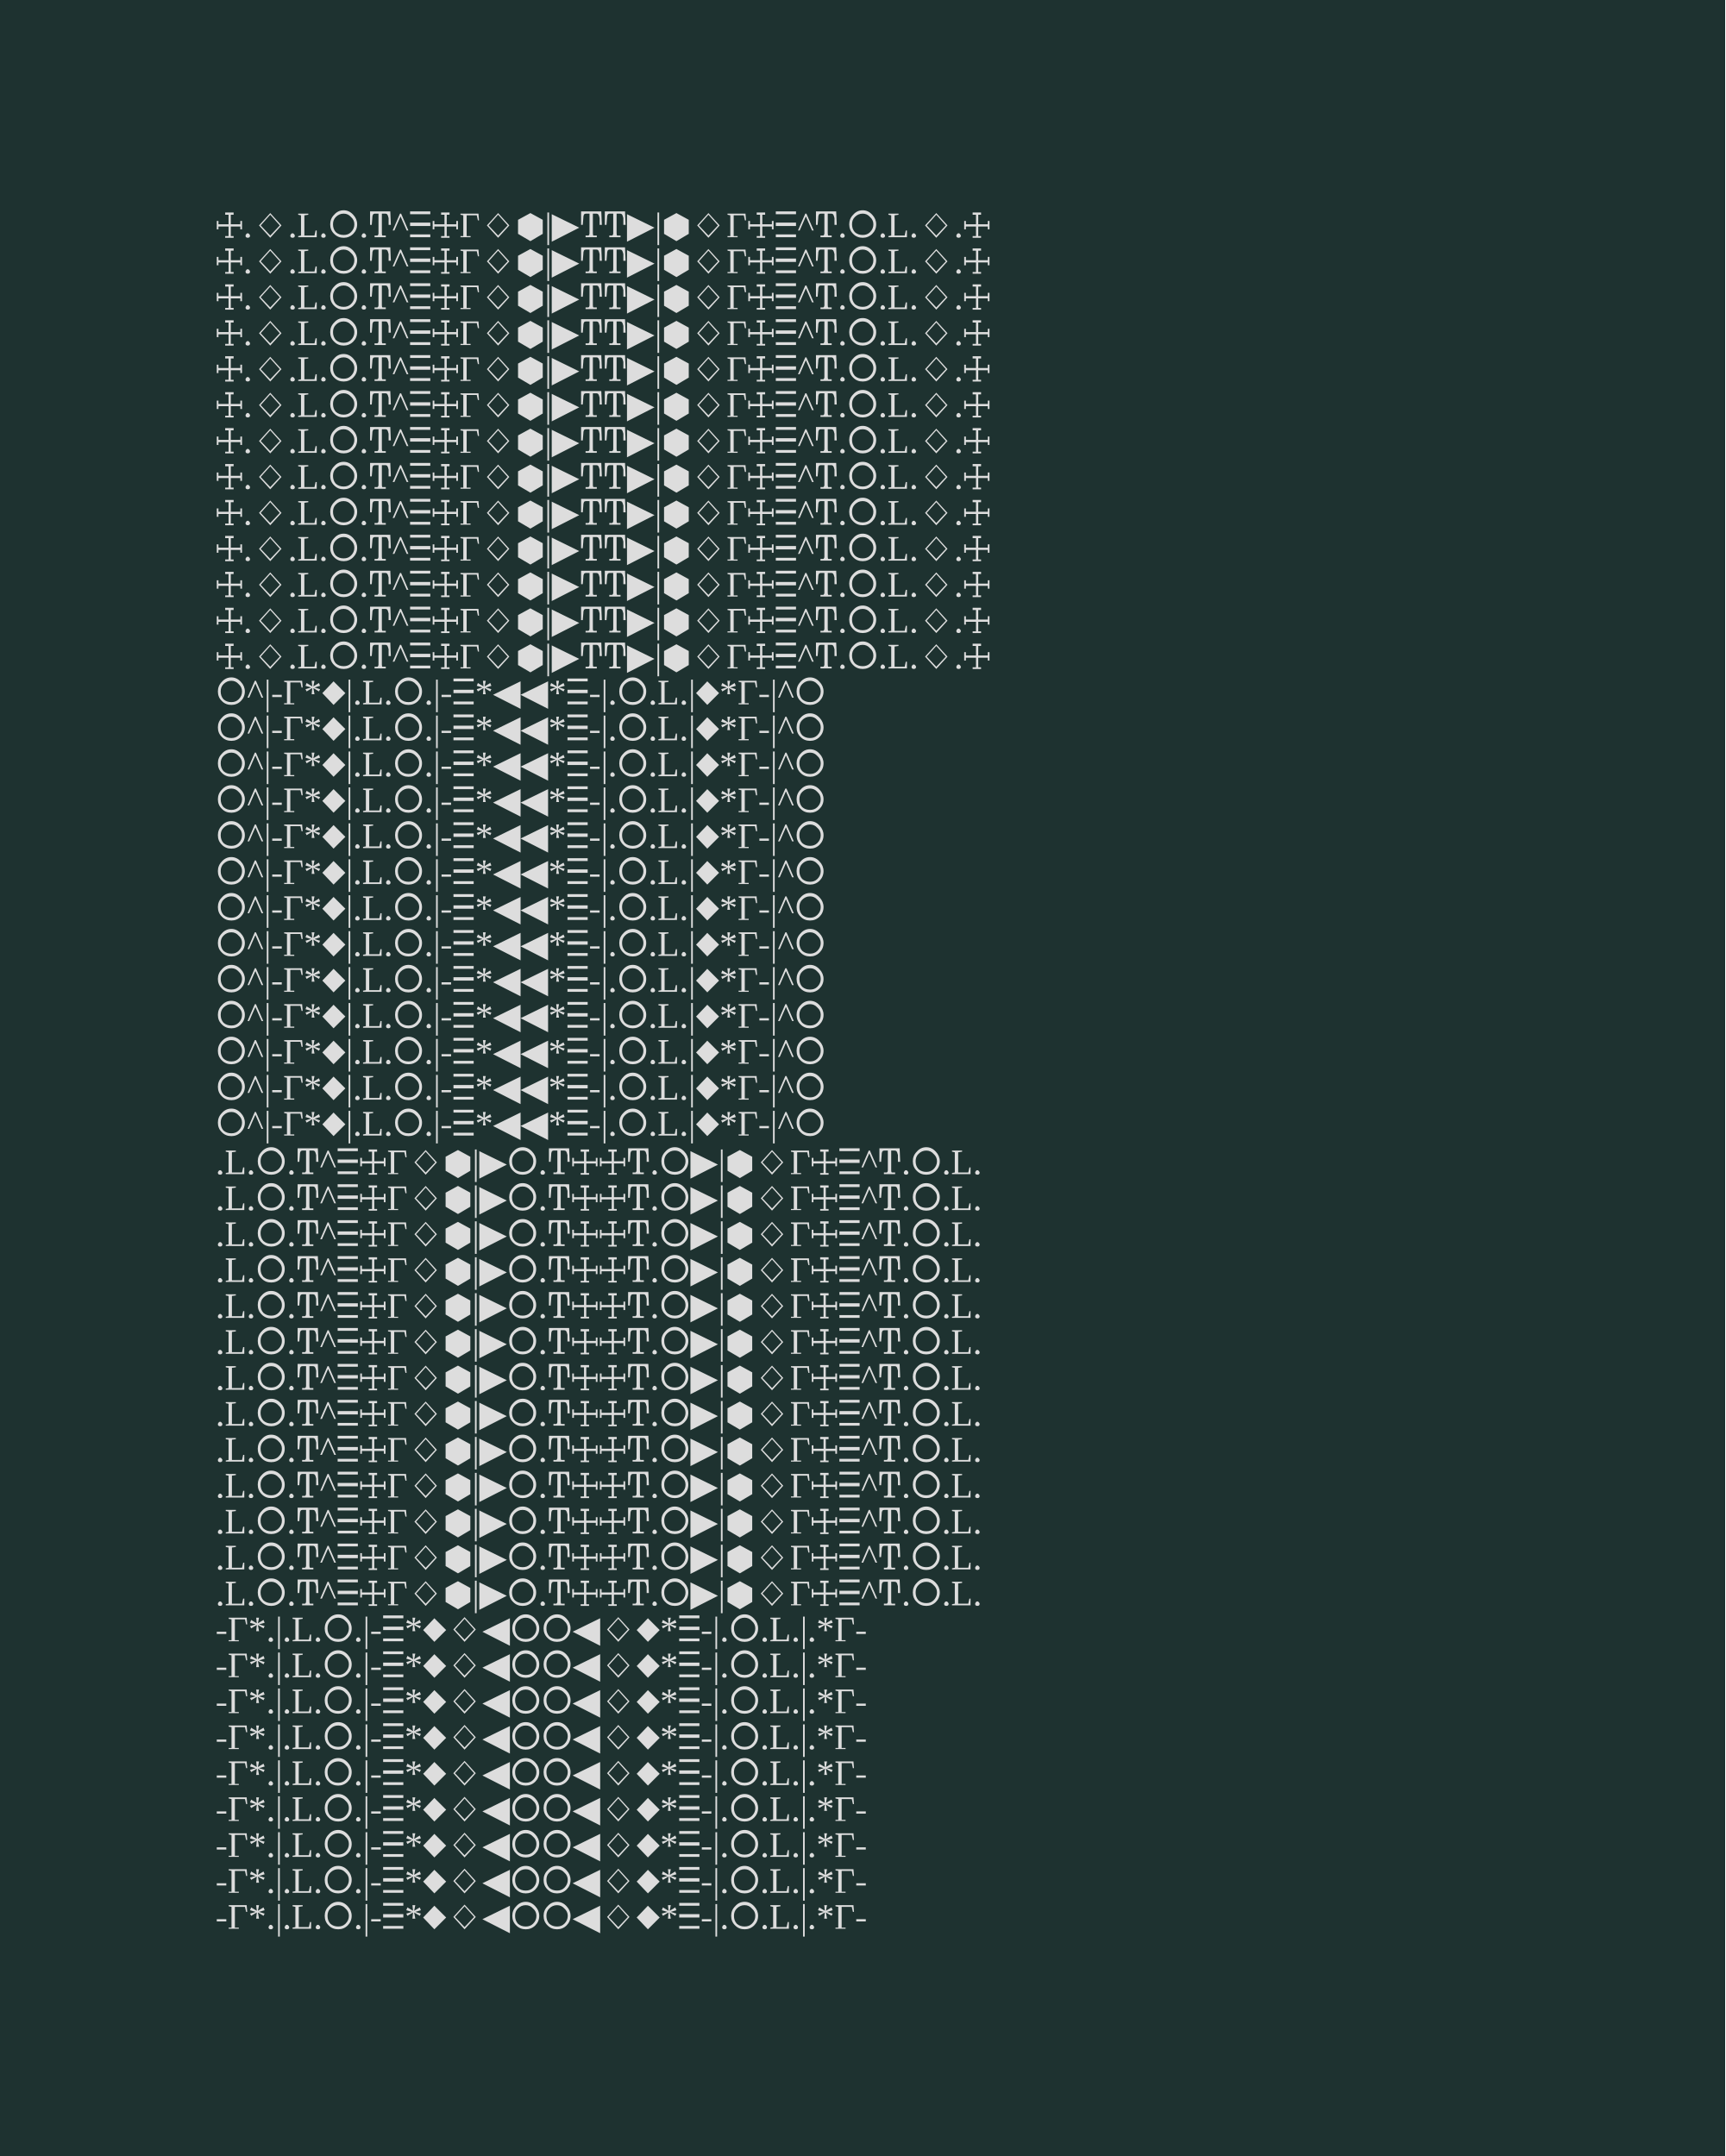
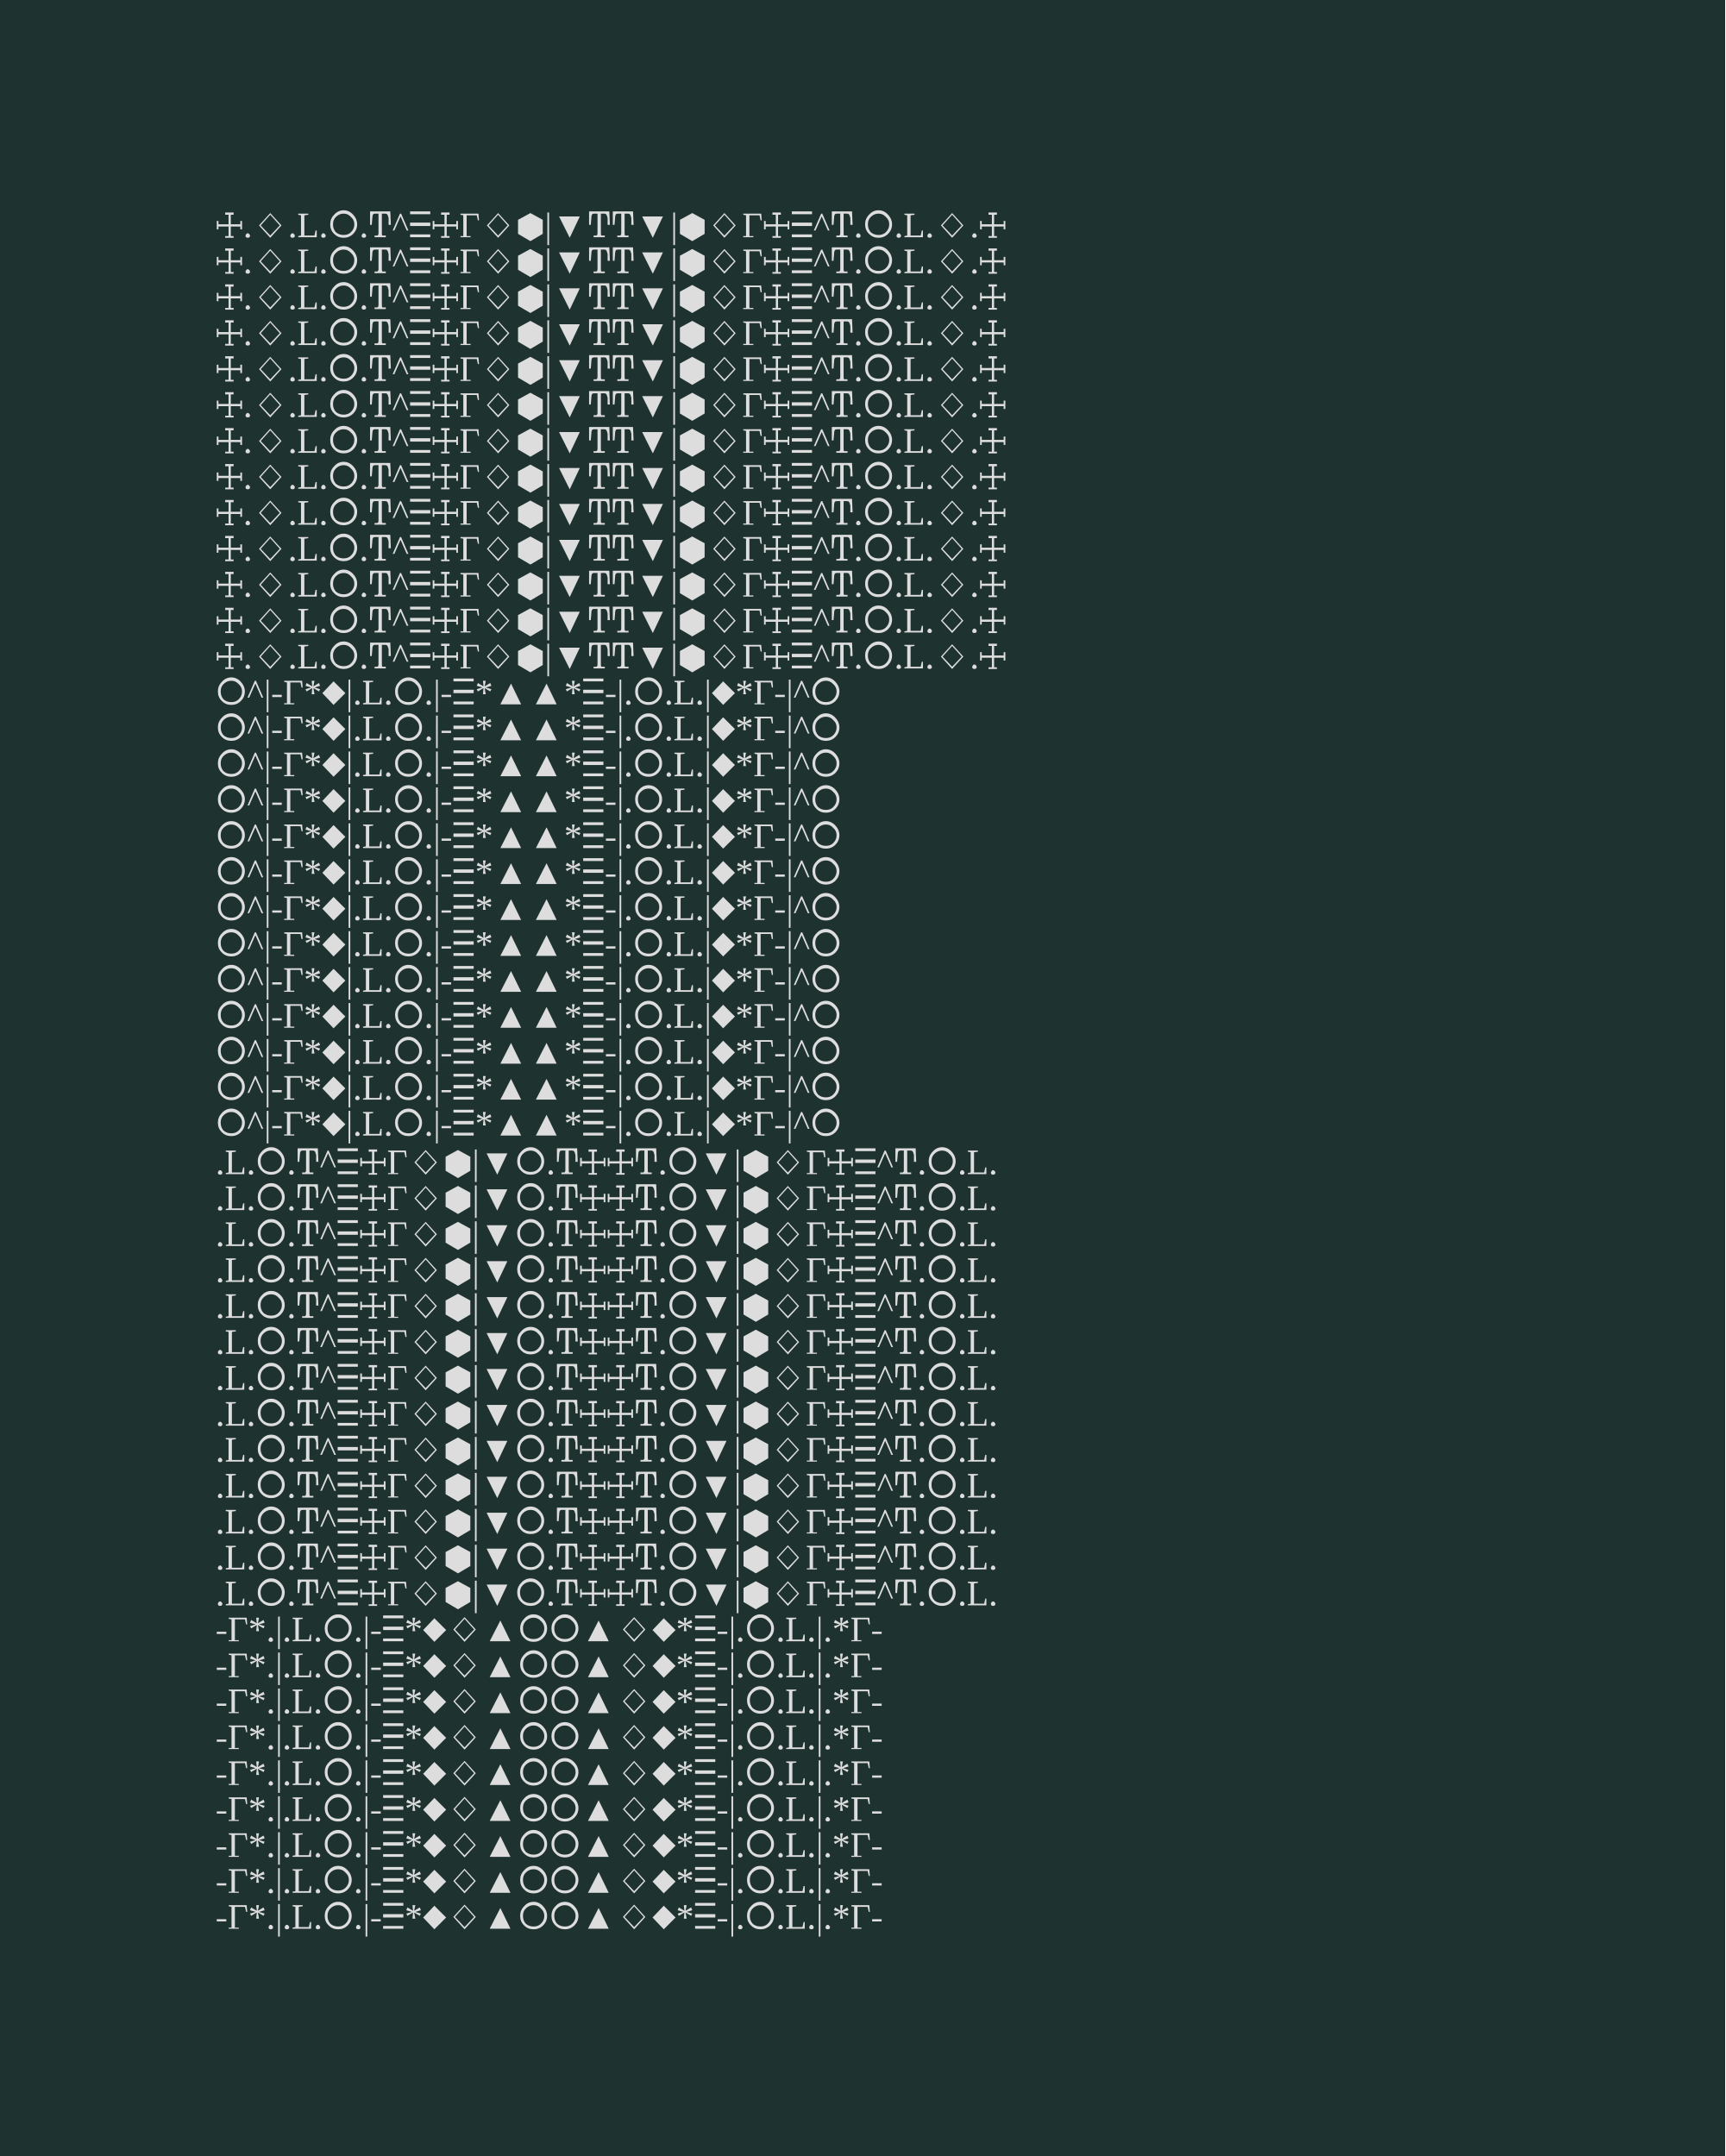
<svg xmlns="http://www.w3.org/2000/svg" version="1.1" width="960" height="1200" viewBox="-6 -6 48 60">
  <style>.BG{fill:#1E3230;}text{fill:#dddddd;font-family:'Times New Roman';font-size:1px;text-shadow:0.8px 0.8px 1px #181818;transform:scaleX(1);letter-spacing:0;dominant-baseline:hanging;shape-rendering:crispEdges;white-space:pre;cursor:default;-webkit-user-select:none;-moz-user-select:none;-ms-user-select:none;user-select:none;}</style>
  <g>
    <rect class="BG" x="-6" y="-6" width="48" height="60" />
    <g>
-       <text y="0" textLength="36">☩.◇.L.ⵔ.Ͳ^Ⲷ☩Γ◇⬢|▶ͲͲ▶|⬢◇Γ☩Ⲷ^Ͳ.ⵔ.L.◇.☩</text>
-       <text y="1" textLength="36">☩.◇.L.ⵔ.Ͳ^Ⲷ☩Γ◇⬢|▶ͲͲ▶|⬢◇Γ☩Ⲷ^Ͳ.ⵔ.L.◇.☩</text>
-       <text y="2" textLength="36">☩.◇.L.ⵔ.Ͳ^Ⲷ☩Γ◇⬢|▶ͲͲ▶|⬢◇Γ☩Ⲷ^Ͳ.ⵔ.L.◇.☩</text>
-       <text y="3" textLength="36">☩.◇.L.ⵔ.Ͳ^Ⲷ☩Γ◇⬢|▶ͲͲ▶|⬢◇Γ☩Ⲷ^Ͳ.ⵔ.L.◇.☩</text>
-       <text y="4" textLength="36">☩.◇.L.ⵔ.Ͳ^Ⲷ☩Γ◇⬢|▶ͲͲ▶|⬢◇Γ☩Ⲷ^Ͳ.ⵔ.L.◇.☩</text>
-       <text y="5" textLength="36">☩.◇.L.ⵔ.Ͳ^Ⲷ☩Γ◇⬢|▶ͲͲ▶|⬢◇Γ☩Ⲷ^Ͳ.ⵔ.L.◇.☩</text>
-       <text y="6" textLength="36">☩.◇.L.ⵔ.Ͳ^Ⲷ☩Γ◇⬢|▶ͲͲ▶|⬢◇Γ☩Ⲷ^Ͳ.ⵔ.L.◇.☩</text>
-       <text y="7" textLength="36">☩.◇.L.ⵔ.Ͳ^Ⲷ☩Γ◇⬢|▶ͲͲ▶|⬢◇Γ☩Ⲷ^Ͳ.ⵔ.L.◇.☩</text>
-       <text y="8" textLength="36">☩.◇.L.ⵔ.Ͳ^Ⲷ☩Γ◇⬢|▶ͲͲ▶|⬢◇Γ☩Ⲷ^Ͳ.ⵔ.L.◇.☩</text>
-       <text y="9" textLength="36">☩.◇.L.ⵔ.Ͳ^Ⲷ☩Γ◇⬢|▶ͲͲ▶|⬢◇Γ☩Ⲷ^Ͳ.ⵔ.L.◇.☩</text>
-       <text y="10" textLength="36">☩.◇.L.ⵔ.Ͳ^Ⲷ☩Γ◇⬢|▶ͲͲ▶|⬢◇Γ☩Ⲷ^Ͳ.ⵔ.L.◇.☩</text>
-       <text y="11" textLength="36">☩.◇.L.ⵔ.Ͳ^Ⲷ☩Γ◇⬢|▶ͲͲ▶|⬢◇Γ☩Ⲷ^Ͳ.ⵔ.L.◇.☩</text>
-       <text y="12" textLength="36">☩.◇.L.ⵔ.Ͳ^Ⲷ☩Γ◇⬢|▶ͲͲ▶|⬢◇Γ☩Ⲷ^Ͳ.ⵔ.L.◇.☩</text>
-       <text y="13" textLength="36">ⵔ^|-Γ*⬥|.L.ⵔ.|-Ⲷ*◀◀*Ⲷ-|.ⵔ.L.|⬥*Γ-|^ⵔ</text>
-       <text y="14" textLength="36">ⵔ^|-Γ*⬥|.L.ⵔ.|-Ⲷ*◀◀*Ⲷ-|.ⵔ.L.|⬥*Γ-|^ⵔ</text>
-       <text y="15" textLength="36">ⵔ^|-Γ*⬥|.L.ⵔ.|-Ⲷ*◀◀*Ⲷ-|.ⵔ.L.|⬥*Γ-|^ⵔ</text>
-       <text y="16" textLength="36">ⵔ^|-Γ*⬥|.L.ⵔ.|-Ⲷ*◀◀*Ⲷ-|.ⵔ.L.|⬥*Γ-|^ⵔ</text>
-       <text y="17" textLength="36">ⵔ^|-Γ*⬥|.L.ⵔ.|-Ⲷ*◀◀*Ⲷ-|.ⵔ.L.|⬥*Γ-|^ⵔ</text>
-       <text y="18" textLength="36">ⵔ^|-Γ*⬥|.L.ⵔ.|-Ⲷ*◀◀*Ⲷ-|.ⵔ.L.|⬥*Γ-|^ⵔ</text>
-       <text y="19" textLength="36">ⵔ^|-Γ*⬥|.L.ⵔ.|-Ⲷ*◀◀*Ⲷ-|.ⵔ.L.|⬥*Γ-|^ⵔ</text>
-       <text y="20" textLength="36">ⵔ^|-Γ*⬥|.L.ⵔ.|-Ⲷ*◀◀*Ⲷ-|.ⵔ.L.|⬥*Γ-|^ⵔ</text>
-       <text y="21" textLength="36">ⵔ^|-Γ*⬥|.L.ⵔ.|-Ⲷ*◀◀*Ⲷ-|.ⵔ.L.|⬥*Γ-|^ⵔ</text>
-       <text y="22" textLength="36">ⵔ^|-Γ*⬥|.L.ⵔ.|-Ⲷ*◀◀*Ⲷ-|.ⵔ.L.|⬥*Γ-|^ⵔ</text>
-       <text y="23" textLength="36">ⵔ^|-Γ*⬥|.L.ⵔ.|-Ⲷ*◀◀*Ⲷ-|.ⵔ.L.|⬥*Γ-|^ⵔ</text>
-       <text y="24" textLength="36">ⵔ^|-Γ*⬥|.L.ⵔ.|-Ⲷ*◀◀*Ⲷ-|.ⵔ.L.|⬥*Γ-|^ⵔ</text>
-       <text y="25" textLength="36">ⵔ^|-Γ*⬥|.L.ⵔ.|-Ⲷ*◀◀*Ⲷ-|.ⵔ.L.|⬥*Γ-|^ⵔ</text>
-       <text y="26" textLength="36">.L.ⵔ.Ͳ^Ⲷ☩Γ◇⬢|▶ⵔ.Ͳ☩☩Ͳ.ⵔ▶|⬢◇Γ☩Ⲷ^Ͳ.ⵔ.L.</text>
-       <text y="27" textLength="36">.L.ⵔ.Ͳ^Ⲷ☩Γ◇⬢|▶ⵔ.Ͳ☩☩Ͳ.ⵔ▶|⬢◇Γ☩Ⲷ^Ͳ.ⵔ.L.</text>
-       <text y="28" textLength="36">.L.ⵔ.Ͳ^Ⲷ☩Γ◇⬢|▶ⵔ.Ͳ☩☩Ͳ.ⵔ▶|⬢◇Γ☩Ⲷ^Ͳ.ⵔ.L.</text>
-       <text y="29" textLength="36">.L.ⵔ.Ͳ^Ⲷ☩Γ◇⬢|▶ⵔ.Ͳ☩☩Ͳ.ⵔ▶|⬢◇Γ☩Ⲷ^Ͳ.ⵔ.L.</text>
-       <text y="30" textLength="36">.L.ⵔ.Ͳ^Ⲷ☩Γ◇⬢|▶ⵔ.Ͳ☩☩Ͳ.ⵔ▶|⬢◇Γ☩Ⲷ^Ͳ.ⵔ.L.</text>
-       <text y="31" textLength="36">.L.ⵔ.Ͳ^Ⲷ☩Γ◇⬢|▶ⵔ.Ͳ☩☩Ͳ.ⵔ▶|⬢◇Γ☩Ⲷ^Ͳ.ⵔ.L.</text>
-       <text y="32" textLength="36">.L.ⵔ.Ͳ^Ⲷ☩Γ◇⬢|▶ⵔ.Ͳ☩☩Ͳ.ⵔ▶|⬢◇Γ☩Ⲷ^Ͳ.ⵔ.L.</text>
-       <text y="33" textLength="36">.L.ⵔ.Ͳ^Ⲷ☩Γ◇⬢|▶ⵔ.Ͳ☩☩Ͳ.ⵔ▶|⬢◇Γ☩Ⲷ^Ͳ.ⵔ.L.</text>
-       <text y="34" textLength="36">.L.ⵔ.Ͳ^Ⲷ☩Γ◇⬢|▶ⵔ.Ͳ☩☩Ͳ.ⵔ▶|⬢◇Γ☩Ⲷ^Ͳ.ⵔ.L.</text>
-       <text y="35" textLength="36">.L.ⵔ.Ͳ^Ⲷ☩Γ◇⬢|▶ⵔ.Ͳ☩☩Ͳ.ⵔ▶|⬢◇Γ☩Ⲷ^Ͳ.ⵔ.L.</text>
-       <text y="36" textLength="36">.L.ⵔ.Ͳ^Ⲷ☩Γ◇⬢|▶ⵔ.Ͳ☩☩Ͳ.ⵔ▶|⬢◇Γ☩Ⲷ^Ͳ.ⵔ.L.</text>
-       <text y="37" textLength="36">.L.ⵔ.Ͳ^Ⲷ☩Γ◇⬢|▶ⵔ.Ͳ☩☩Ͳ.ⵔ▶|⬢◇Γ☩Ⲷ^Ͳ.ⵔ.L.</text>
-       <text y="38" textLength="36">.L.ⵔ.Ͳ^Ⲷ☩Γ◇⬢|▶ⵔ.Ͳ☩☩Ͳ.ⵔ▶|⬢◇Γ☩Ⲷ^Ͳ.ⵔ.L.</text>
-       <text y="39" textLength="36">-Γ*.|.L.ⵔ.|-Ⲷ*⬥◇◀ⵔⵔ◀◇⬥*Ⲷ-|.ⵔ.L.|.*Γ-</text>
-       <text y="40" textLength="36">-Γ*.|.L.ⵔ.|-Ⲷ*⬥◇◀ⵔⵔ◀◇⬥*Ⲷ-|.ⵔ.L.|.*Γ-</text>
-       <text y="41" textLength="36">-Γ*.|.L.ⵔ.|-Ⲷ*⬥◇◀ⵔⵔ◀◇⬥*Ⲷ-|.ⵔ.L.|.*Γ-</text>
-       <text y="42" textLength="36">-Γ*.|.L.ⵔ.|-Ⲷ*⬥◇◀ⵔⵔ◀◇⬥*Ⲷ-|.ⵔ.L.|.*Γ-</text>
-       <text y="43" textLength="36">-Γ*.|.L.ⵔ.|-Ⲷ*⬥◇◀ⵔⵔ◀◇⬥*Ⲷ-|.ⵔ.L.|.*Γ-</text>
-       <text y="44" textLength="36">-Γ*.|.L.ⵔ.|-Ⲷ*⬥◇◀ⵔⵔ◀◇⬥*Ⲷ-|.ⵔ.L.|.*Γ-</text>
-       <text y="45" textLength="36">-Γ*.|.L.ⵔ.|-Ⲷ*⬥◇◀ⵔⵔ◀◇⬥*Ⲷ-|.ⵔ.L.|.*Γ-</text>
-       <text y="46" textLength="36">-Γ*.|.L.ⵔ.|-Ⲷ*⬥◇◀ⵔⵔ◀◇⬥*Ⲷ-|.ⵔ.L.|.*Γ-</text>
-       <text y="47" textLength="36">-Γ*.|.L.ⵔ.|-Ⲷ*⬥◇◀ⵔⵔ◀◇⬥*Ⲷ-|.ⵔ.L.|.*Γ-</text>
+       <text y="0" textLength="36">☩.◇.L.ⵔ.Ͳ^Ⲷ☩Γ◇⬢|▼ͲͲ▼|⬢◇Γ☩Ⲷ^Ͳ.ⵔ.L.◇.☩</text>
+       <text y="1" textLength="36">☩.◇.L.ⵔ.Ͳ^Ⲷ☩Γ◇⬢|▼ͲͲ▼|⬢◇Γ☩Ⲷ^Ͳ.ⵔ.L.◇.☩</text>
+       <text y="2" textLength="36">☩.◇.L.ⵔ.Ͳ^Ⲷ☩Γ◇⬢|▼ͲͲ▼|⬢◇Γ☩Ⲷ^Ͳ.ⵔ.L.◇.☩</text>
+       <text y="3" textLength="36">☩.◇.L.ⵔ.Ͳ^Ⲷ☩Γ◇⬢|▼ͲͲ▼|⬢◇Γ☩Ⲷ^Ͳ.ⵔ.L.◇.☩</text>
+       <text y="4" textLength="36">☩.◇.L.ⵔ.Ͳ^Ⲷ☩Γ◇⬢|▼ͲͲ▼|⬢◇Γ☩Ⲷ^Ͳ.ⵔ.L.◇.☩</text>
+       <text y="5" textLength="36">☩.◇.L.ⵔ.Ͳ^Ⲷ☩Γ◇⬢|▼ͲͲ▼|⬢◇Γ☩Ⲷ^Ͳ.ⵔ.L.◇.☩</text>
+       <text y="6" textLength="36">☩.◇.L.ⵔ.Ͳ^Ⲷ☩Γ◇⬢|▼ͲͲ▼|⬢◇Γ☩Ⲷ^Ͳ.ⵔ.L.◇.☩</text>
+       <text y="7" textLength="36">☩.◇.L.ⵔ.Ͳ^Ⲷ☩Γ◇⬢|▼ͲͲ▼|⬢◇Γ☩Ⲷ^Ͳ.ⵔ.L.◇.☩</text>
+       <text y="8" textLength="36">☩.◇.L.ⵔ.Ͳ^Ⲷ☩Γ◇⬢|▼ͲͲ▼|⬢◇Γ☩Ⲷ^Ͳ.ⵔ.L.◇.☩</text>
+       <text y="9" textLength="36">☩.◇.L.ⵔ.Ͳ^Ⲷ☩Γ◇⬢|▼ͲͲ▼|⬢◇Γ☩Ⲷ^Ͳ.ⵔ.L.◇.☩</text>
+       <text y="10" textLength="36">☩.◇.L.ⵔ.Ͳ^Ⲷ☩Γ◇⬢|▼ͲͲ▼|⬢◇Γ☩Ⲷ^Ͳ.ⵔ.L.◇.☩</text>
+       <text y="11" textLength="36">☩.◇.L.ⵔ.Ͳ^Ⲷ☩Γ◇⬢|▼ͲͲ▼|⬢◇Γ☩Ⲷ^Ͳ.ⵔ.L.◇.☩</text>
+       <text y="12" textLength="36">☩.◇.L.ⵔ.Ͳ^Ⲷ☩Γ◇⬢|▼ͲͲ▼|⬢◇Γ☩Ⲷ^Ͳ.ⵔ.L.◇.☩</text>
+       <text y="13" textLength="36">ⵔ^|-Γ*⬥|.L.ⵔ.|-Ⲷ*▲▲*Ⲷ-|.ⵔ.L.|⬥*Γ-|^ⵔ</text>
+       <text y="14" textLength="36">ⵔ^|-Γ*⬥|.L.ⵔ.|-Ⲷ*▲▲*Ⲷ-|.ⵔ.L.|⬥*Γ-|^ⵔ</text>
+       <text y="15" textLength="36">ⵔ^|-Γ*⬥|.L.ⵔ.|-Ⲷ*▲▲*Ⲷ-|.ⵔ.L.|⬥*Γ-|^ⵔ</text>
+       <text y="16" textLength="36">ⵔ^|-Γ*⬥|.L.ⵔ.|-Ⲷ*▲▲*Ⲷ-|.ⵔ.L.|⬥*Γ-|^ⵔ</text>
+       <text y="17" textLength="36">ⵔ^|-Γ*⬥|.L.ⵔ.|-Ⲷ*▲▲*Ⲷ-|.ⵔ.L.|⬥*Γ-|^ⵔ</text>
+       <text y="18" textLength="36">ⵔ^|-Γ*⬥|.L.ⵔ.|-Ⲷ*▲▲*Ⲷ-|.ⵔ.L.|⬥*Γ-|^ⵔ</text>
+       <text y="19" textLength="36">ⵔ^|-Γ*⬥|.L.ⵔ.|-Ⲷ*▲▲*Ⲷ-|.ⵔ.L.|⬥*Γ-|^ⵔ</text>
+       <text y="20" textLength="36">ⵔ^|-Γ*⬥|.L.ⵔ.|-Ⲷ*▲▲*Ⲷ-|.ⵔ.L.|⬥*Γ-|^ⵔ</text>
+       <text y="21" textLength="36">ⵔ^|-Γ*⬥|.L.ⵔ.|-Ⲷ*▲▲*Ⲷ-|.ⵔ.L.|⬥*Γ-|^ⵔ</text>
+       <text y="22" textLength="36">ⵔ^|-Γ*⬥|.L.ⵔ.|-Ⲷ*▲▲*Ⲷ-|.ⵔ.L.|⬥*Γ-|^ⵔ</text>
+       <text y="23" textLength="36">ⵔ^|-Γ*⬥|.L.ⵔ.|-Ⲷ*▲▲*Ⲷ-|.ⵔ.L.|⬥*Γ-|^ⵔ</text>
+       <text y="24" textLength="36">ⵔ^|-Γ*⬥|.L.ⵔ.|-Ⲷ*▲▲*Ⲷ-|.ⵔ.L.|⬥*Γ-|^ⵔ</text>
+       <text y="25" textLength="36">ⵔ^|-Γ*⬥|.L.ⵔ.|-Ⲷ*▲▲*Ⲷ-|.ⵔ.L.|⬥*Γ-|^ⵔ</text>
+       <text y="26" textLength="36">.L.ⵔ.Ͳ^Ⲷ☩Γ◇⬢|▼ⵔ.Ͳ☩☩Ͳ.ⵔ▼|⬢◇Γ☩Ⲷ^Ͳ.ⵔ.L.</text>
+       <text y="27" textLength="36">.L.ⵔ.Ͳ^Ⲷ☩Γ◇⬢|▼ⵔ.Ͳ☩☩Ͳ.ⵔ▼|⬢◇Γ☩Ⲷ^Ͳ.ⵔ.L.</text>
+       <text y="28" textLength="36">.L.ⵔ.Ͳ^Ⲷ☩Γ◇⬢|▼ⵔ.Ͳ☩☩Ͳ.ⵔ▼|⬢◇Γ☩Ⲷ^Ͳ.ⵔ.L.</text>
+       <text y="29" textLength="36">.L.ⵔ.Ͳ^Ⲷ☩Γ◇⬢|▼ⵔ.Ͳ☩☩Ͳ.ⵔ▼|⬢◇Γ☩Ⲷ^Ͳ.ⵔ.L.</text>
+       <text y="30" textLength="36">.L.ⵔ.Ͳ^Ⲷ☩Γ◇⬢|▼ⵔ.Ͳ☩☩Ͳ.ⵔ▼|⬢◇Γ☩Ⲷ^Ͳ.ⵔ.L.</text>
+       <text y="31" textLength="36">.L.ⵔ.Ͳ^Ⲷ☩Γ◇⬢|▼ⵔ.Ͳ☩☩Ͳ.ⵔ▼|⬢◇Γ☩Ⲷ^Ͳ.ⵔ.L.</text>
+       <text y="32" textLength="36">.L.ⵔ.Ͳ^Ⲷ☩Γ◇⬢|▼ⵔ.Ͳ☩☩Ͳ.ⵔ▼|⬢◇Γ☩Ⲷ^Ͳ.ⵔ.L.</text>
+       <text y="33" textLength="36">.L.ⵔ.Ͳ^Ⲷ☩Γ◇⬢|▼ⵔ.Ͳ☩☩Ͳ.ⵔ▼|⬢◇Γ☩Ⲷ^Ͳ.ⵔ.L.</text>
+       <text y="34" textLength="36">.L.ⵔ.Ͳ^Ⲷ☩Γ◇⬢|▼ⵔ.Ͳ☩☩Ͳ.ⵔ▼|⬢◇Γ☩Ⲷ^Ͳ.ⵔ.L.</text>
+       <text y="35" textLength="36">.L.ⵔ.Ͳ^Ⲷ☩Γ◇⬢|▼ⵔ.Ͳ☩☩Ͳ.ⵔ▼|⬢◇Γ☩Ⲷ^Ͳ.ⵔ.L.</text>
+       <text y="36" textLength="36">.L.ⵔ.Ͳ^Ⲷ☩Γ◇⬢|▼ⵔ.Ͳ☩☩Ͳ.ⵔ▼|⬢◇Γ☩Ⲷ^Ͳ.ⵔ.L.</text>
+       <text y="37" textLength="36">.L.ⵔ.Ͳ^Ⲷ☩Γ◇⬢|▼ⵔ.Ͳ☩☩Ͳ.ⵔ▼|⬢◇Γ☩Ⲷ^Ͳ.ⵔ.L.</text>
+       <text y="38" textLength="36">.L.ⵔ.Ͳ^Ⲷ☩Γ◇⬢|▼ⵔ.Ͳ☩☩Ͳ.ⵔ▼|⬢◇Γ☩Ⲷ^Ͳ.ⵔ.L.</text>
+       <text y="39" textLength="36">-Γ*.|.L.ⵔ.|-Ⲷ*⬥◇▲ⵔⵔ▲◇⬥*Ⲷ-|.ⵔ.L.|.*Γ-</text>
+       <text y="40" textLength="36">-Γ*.|.L.ⵔ.|-Ⲷ*⬥◇▲ⵔⵔ▲◇⬥*Ⲷ-|.ⵔ.L.|.*Γ-</text>
+       <text y="41" textLength="36">-Γ*.|.L.ⵔ.|-Ⲷ*⬥◇▲ⵔⵔ▲◇⬥*Ⲷ-|.ⵔ.L.|.*Γ-</text>
+       <text y="42" textLength="36">-Γ*.|.L.ⵔ.|-Ⲷ*⬥◇▲ⵔⵔ▲◇⬥*Ⲷ-|.ⵔ.L.|.*Γ-</text>
+       <text y="43" textLength="36">-Γ*.|.L.ⵔ.|-Ⲷ*⬥◇▲ⵔⵔ▲◇⬥*Ⲷ-|.ⵔ.L.|.*Γ-</text>
+       <text y="44" textLength="36">-Γ*.|.L.ⵔ.|-Ⲷ*⬥◇▲ⵔⵔ▲◇⬥*Ⲷ-|.ⵔ.L.|.*Γ-</text>
+       <text y="45" textLength="36">-Γ*.|.L.ⵔ.|-Ⲷ*⬥◇▲ⵔⵔ▲◇⬥*Ⲷ-|.ⵔ.L.|.*Γ-</text>
+       <text y="46" textLength="36">-Γ*.|.L.ⵔ.|-Ⲷ*⬥◇▲ⵔⵔ▲◇⬥*Ⲷ-|.ⵔ.L.|.*Γ-</text>
+       <text y="47" textLength="36">-Γ*.|.L.ⵔ.|-Ⲷ*⬥◇▲ⵔⵔ▲◇⬥*Ⲷ-|.ⵔ.L.|.*Γ-</text>
    </g>
  </g>
</svg>
